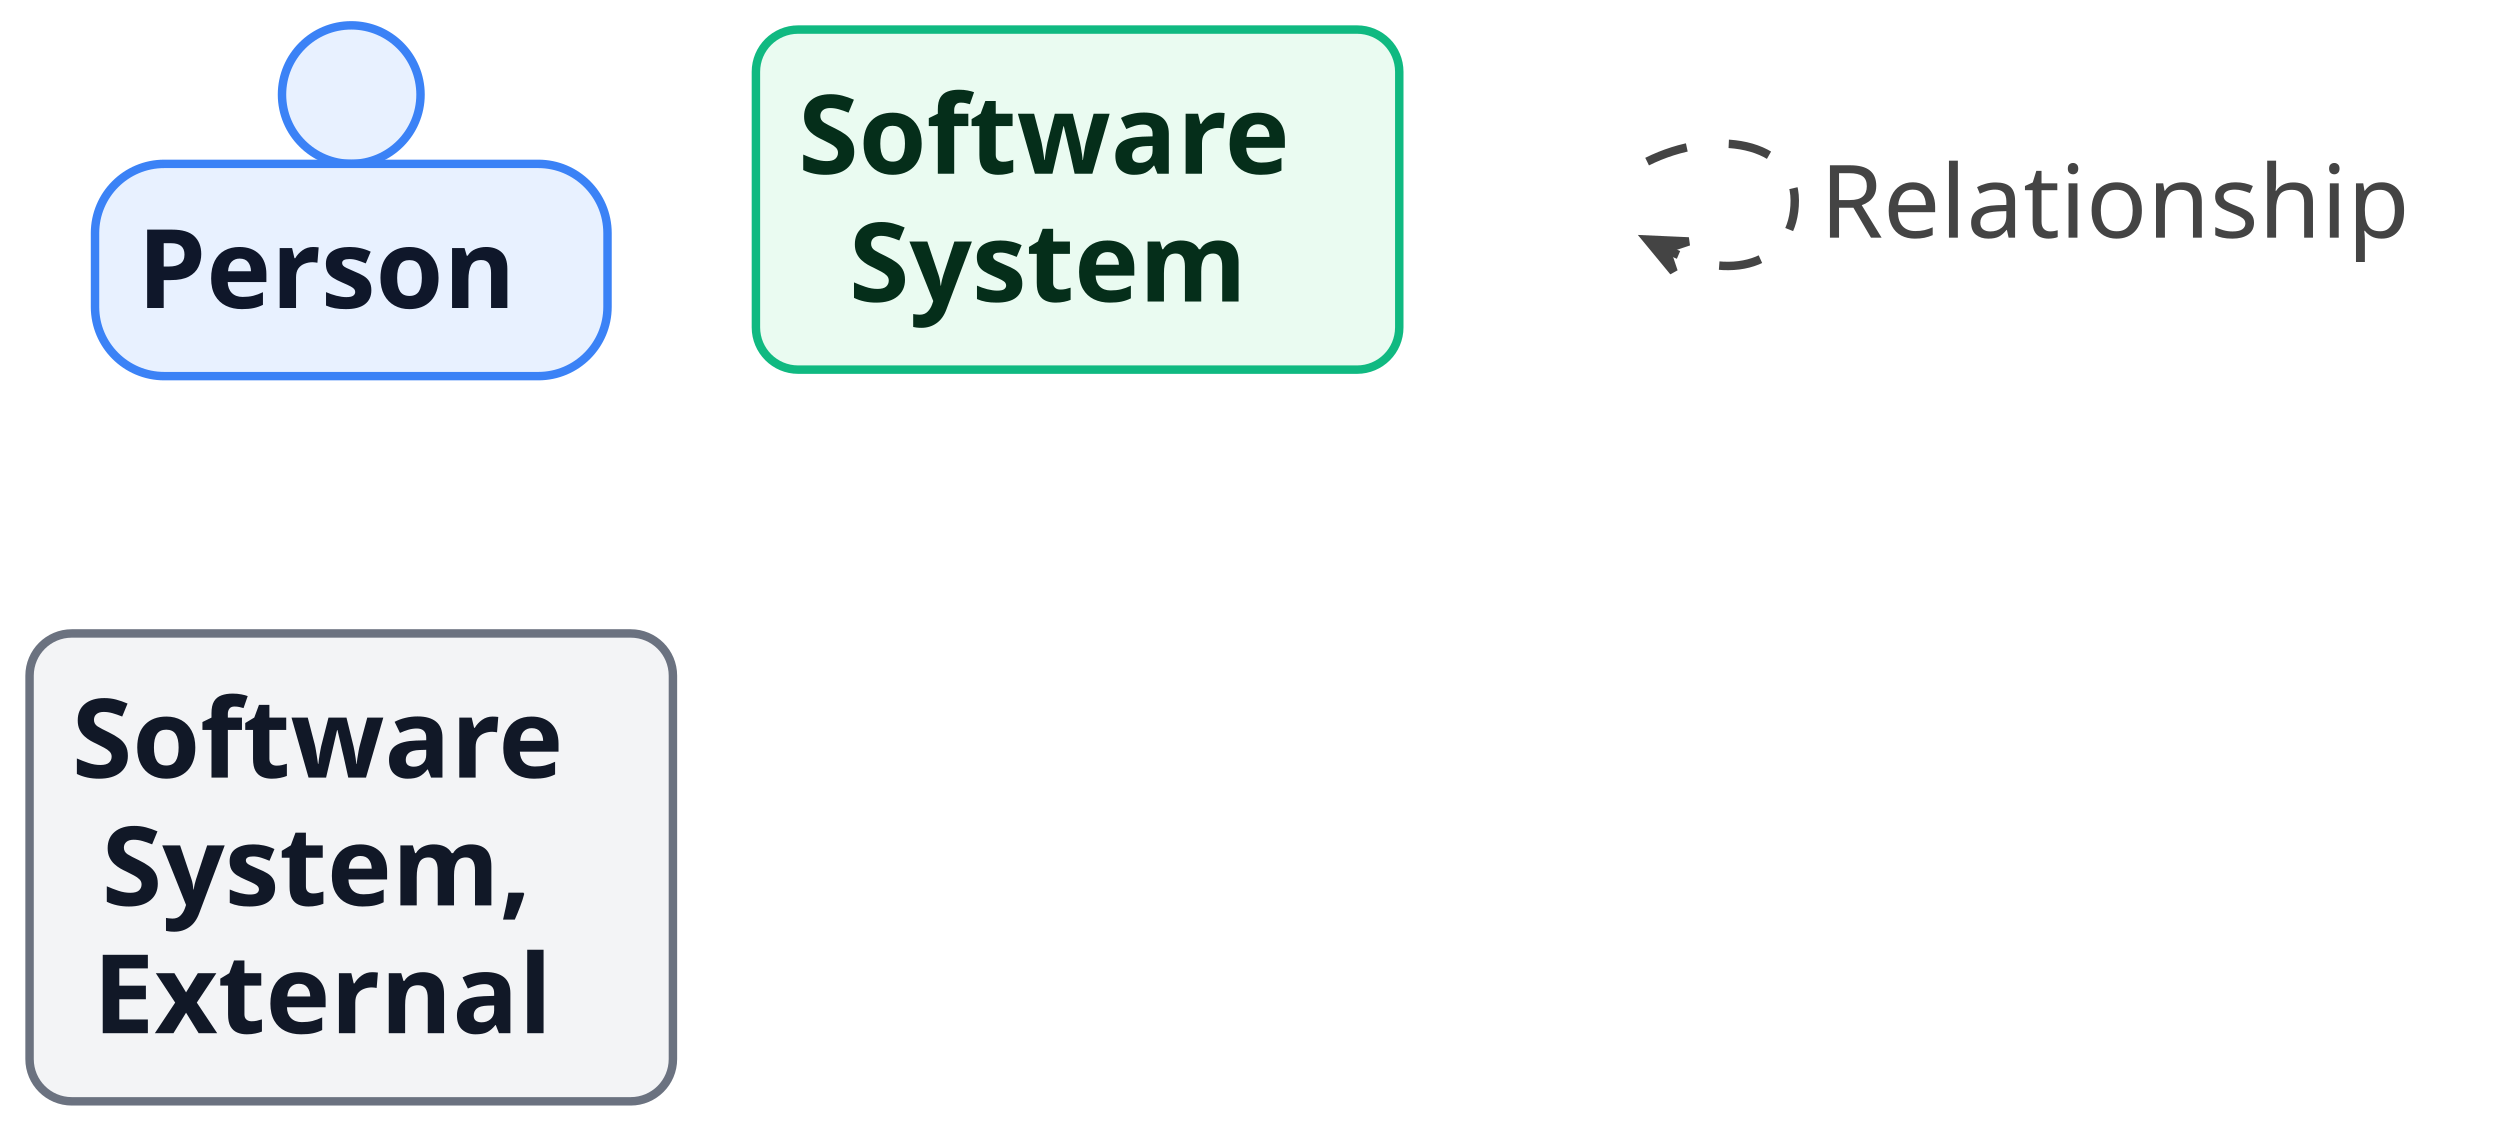
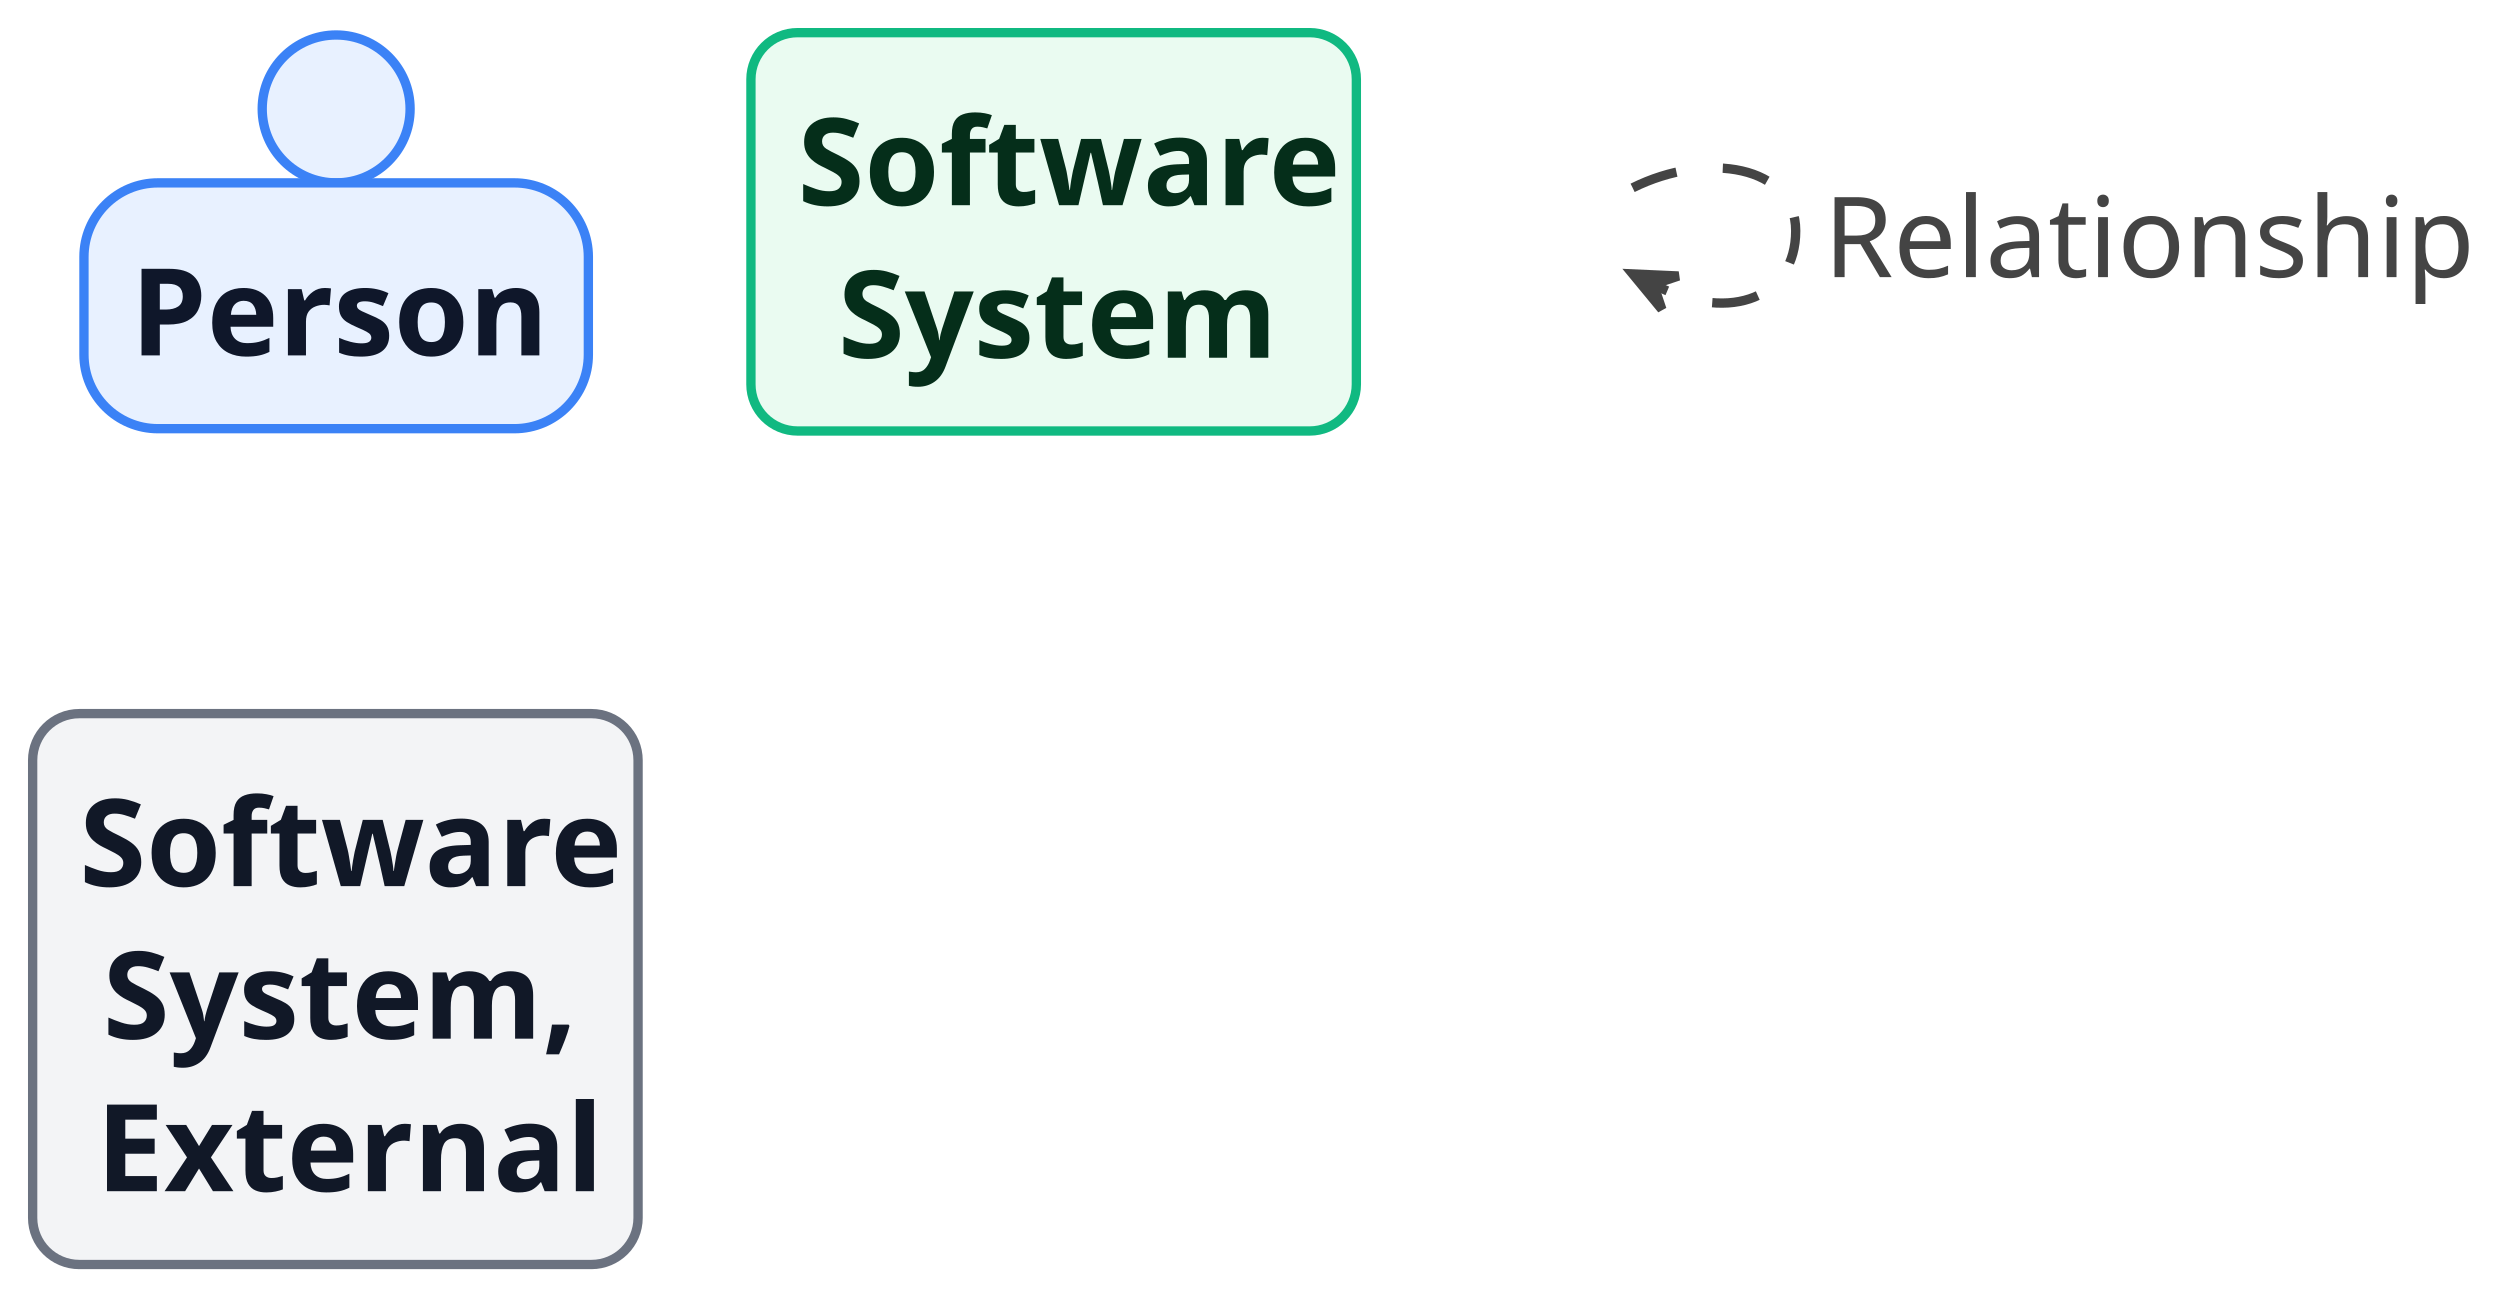
- <svg xmlns="http://www.w3.org/2000/svg" contentStyleType="text/css" data-diagram-type="DESCRIPTION" height="266px" preserveAspectRatio="none" style="width:592px;height:266px;background:#FFFFFF;" version="1.1" viewBox="0 0 592 266" width="592px" zoomAndPan="magnify">
+ <svg xmlns="http://www.w3.org/2000/svg" contentStyleType="text/css" data-diagram-type="DESCRIPTION" height="277px" preserveAspectRatio="none" style="width:536px;height:277px;background:#FFFFFF;" version="1.1" viewBox="0 0 536 277" width="536px" zoomAndPan="magnify">
  <defs />
  <g>
    <g class="entity" data-qualified-name="..Person" data-source-line="64" id="ent0002">
-       <ellipse cx="83.18" cy="22.402" fill="#E8F1FF" rx="16.402" ry="16.402" style="stroke:#3B82F6;stroke-width:2;" />
-       <rect fill="#E8F1FF" height="50.266" rx="16.402" ry="16.402" style="stroke:#3B82F6;stroke-width:2;" width="121.359" x="22.5" y="38.804" />
-       <text fill="#0F172A" font-family="sans-serif" font-size="26" font-weight="bold" lengthAdjust="spacing" textLength="101.359" x="32.5" y="72.937">Person</text>
+       <ellipse cx="72.072" cy="23.354" fill="#E8F1FF" rx="15.854" ry="15.854" style="stroke:#3B82F6;stroke-width:2;" />
+       <rect fill="#E8F1FF" height="52.703" rx="15.854" ry="15.854" style="stroke:#3B82F6;stroke-width:2;" width="108.144" x="18" y="39.208" />
+       <text fill="#0F172A" font-family="sans-serif" font-size="26" font-weight="bold" lengthAdjust="spacing" textLength="88.144" x="28" y="76.198">Person</text>
    </g>
    <g class="entity" data-qualified-name="..Software System" data-source-line="66" id="ent0003">
-       <rect fill="#EAFBF1" height="80.531" rx="10" ry="10" style="stroke:#10B981;stroke-width:2;" width="152.349" x="179" y="7" />
-       <text fill="#052E1A" font-family="sans-serif" font-size="26" font-weight="bold" lengthAdjust="spacing" textLength="132.349" x="189" y="41.134">Software</text>
-       <text fill="#052E1A" font-family="sans-serif" font-size="26" font-weight="bold" lengthAdjust="spacing" textLength="108.304" x="201.023" y="71.399">System</text>
+       <rect fill="#EAFBF1" height="85.406" rx="10" ry="10" style="stroke:#10B981;stroke-width:2;" width="129.802" x="161" y="7" />
+       <text fill="#052E1A" font-family="sans-serif" font-size="26" font-weight="bold" lengthAdjust="spacing" textLength="109.802" x="171" y="43.99">Software</text>
+       <text fill="#052E1A" font-family="sans-serif" font-size="26" font-weight="bold" lengthAdjust="spacing" textLength="92.498" x="179.652" y="76.693">System</text>
    </g>
    <g class="entity" data-qualified-name="..Software System. External" data-source-line="68" id="ent0004">
-       <rect fill="#F3F4F6" height="110.797" rx="10" ry="10" style="stroke:#6B7280;stroke-width:2;" width="152.349" x="7" y="150" />
-       <text fill="#111827" font-family="sans-serif" font-size="26" font-weight="bold" lengthAdjust="spacing" textLength="132.349" x="17" y="184.134">Software</text>
-       <text fill="#111827" font-family="sans-serif" font-size="26" font-weight="bold" lengthAdjust="spacing" textLength="118.181" x="24.084" y="214.399">System,</text>
-       <text fill="#111827" font-family="sans-serif" font-size="26" font-weight="bold" lengthAdjust="spacing" textLength="122.383" x="21.983" y="244.665">External</text>
+       <rect fill="#F3F4F6" height="118.109" rx="10" ry="10" style="stroke:#6B7280;stroke-width:2;" width="129.802" x="7" y="153" />
+       <text fill="#111827" font-family="sans-serif" font-size="26" font-weight="bold" lengthAdjust="spacing" textLength="109.802" x="17" y="189.99">Software</text>
+       <text fill="#111827" font-family="sans-serif" font-size="26" font-weight="bold" lengthAdjust="spacing" textLength="99.722" x="22.04" y="222.693">System,</text>
+       <text fill="#111827" font-family="sans-serif" font-size="26" font-weight="bold" lengthAdjust="spacing" textLength="102.603" x="20.599" y="255.397">External</text>
    </g>
    <g class="entity" data-qualified-name="1" data-source-line="70" id="ent0005">
-       <rect fill="none" height="36.297" rx="2.5" ry="2.5" style="stroke:none;stroke-width:0.5;" width="24.45" x="366" y="29.5" />
+       <rect fill="none" height="37.609" rx="2.5" ry="2.5" style="stroke:none;stroke-width:0.5;" width="23.89" x="326" y="30.5" />
    </g>
    <g class="link" data-entity-1="ent0005" data-entity-2="ent0005" data-link-type="dependency" data-source-line="71" id="lnk6">
-       <path d="M390.04,38.27 C405.88,30.36 425,33.44 425,47.5 C425,61.56 411.248,67.321 395.408,59.411" fill="none" id="1-to-1" style="stroke:#444444;stroke-width:2;stroke-dasharray:10,10;" />
-       <polygon fill="#444444" points="390.04,56.73,396.305,64.329,394.513,58.964,399.879,57.172,390.04,56.73" style="stroke:#444444;stroke-width:2;" />
-       <text fill="#444444" font-family="sans-serif" font-size="24" lengthAdjust="spacing" textLength="148.406" x="431" y="56.277">Relationship</text>
+       <path d="M350.04,40.27 C365.88,32.36 385,35.44 385,49.5 C385,63.56 371.248,69.321 355.408,61.411" fill="none" id="1-to-1" style="stroke:#444444;stroke-width:2;stroke-dasharray:10,10;" />
+       <polygon fill="#444444" points="350.04,58.73,356.305,66.329,354.513,60.964,359.879,59.172,350.04,58.73" style="stroke:#444444;stroke-width:2;" />
+       <text fill="#444444" font-family="sans-serif" font-size="24" lengthAdjust="spacing" textLength="132.082" x="391" y="59.414">Relationship</text>
    </g>
  </g>
</svg>
